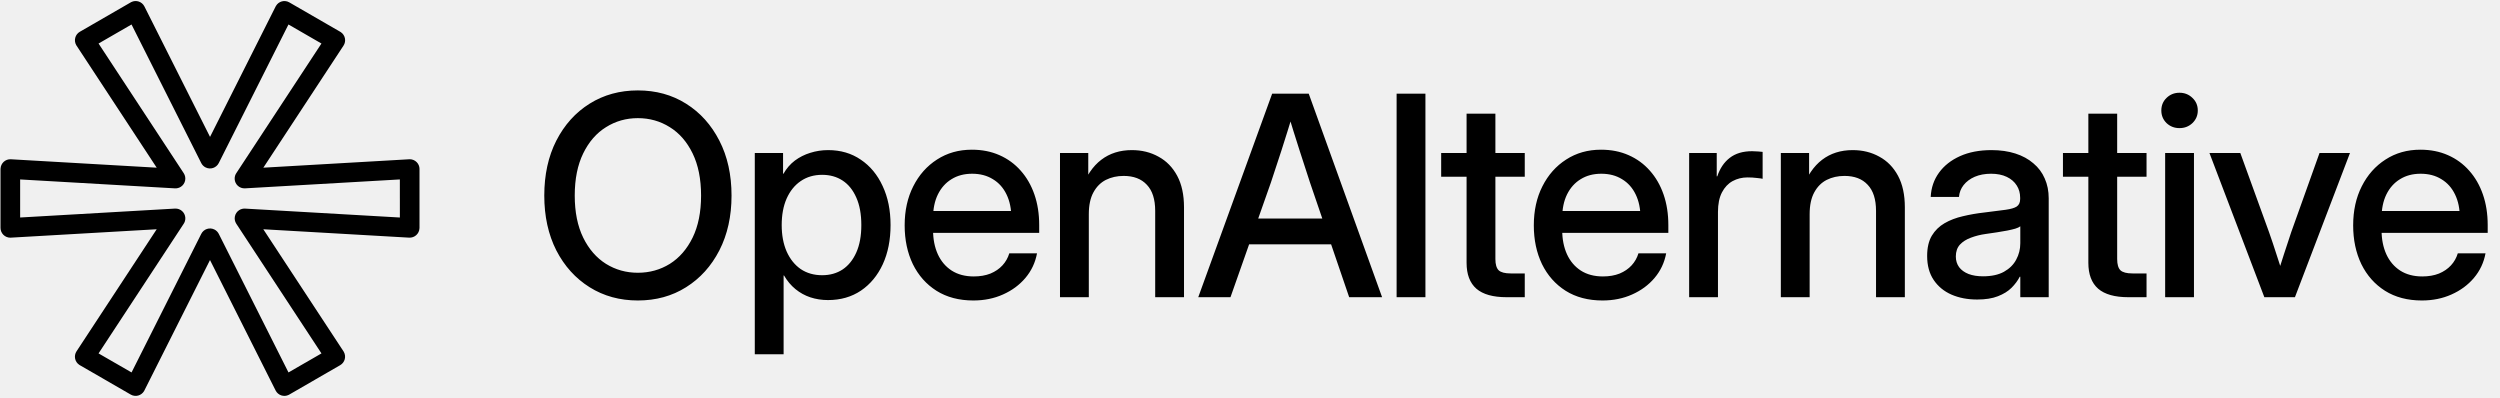
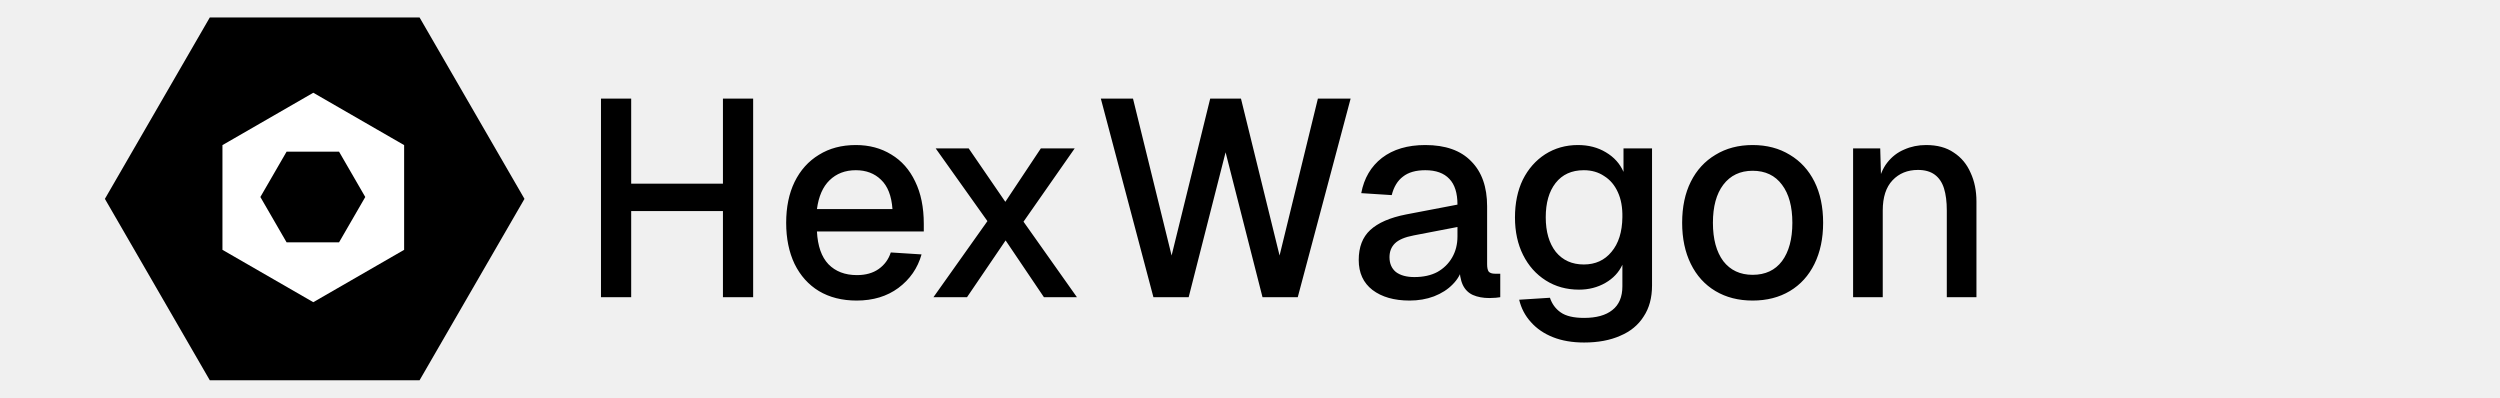
<svg xmlns="http://www.w3.org/2000/svg" width="572" height="91" viewBox="0 0 572 91" fill="none">
-   <g clip-path="url(#clip0_1057_27)">
-     <path d="M91.487 45.408V41.054L56.053 43.094C54.817 43.162 53.76 42.214 53.692 40.981C53.663 40.432 53.83 39.921 54.136 39.513L73.547 9.958L66.002 5.601L50.049 37.314C49.491 38.418 48.144 38.864 47.04 38.306C46.588 38.077 46.247 37.719 46.039 37.299L30.094 5.601L22.549 9.958L42.037 39.627C42.715 40.661 42.428 42.046 41.397 42.727C40.98 43 40.508 43.118 40.044 43.091V43.097L4.609 41.057V49.764L40.044 47.724C41.28 47.657 42.337 48.602 42.404 49.838C42.434 50.384 42.263 50.898 41.961 51.306L22.549 80.86L26.328 83.041L26.331 83.038L30.1 85.214L46.05 53.505C46.608 52.401 47.956 51.955 49.06 52.512C49.512 52.741 49.852 53.099 50.061 53.519L66.005 85.214L69.772 83.038L69.898 82.971L73.55 80.86L54.065 51.191C53.387 50.158 53.675 48.772 54.705 48.094C55.122 47.821 55.595 47.703 56.056 47.73V47.727L91.49 49.767V45.414L91.487 45.408ZM95.982 38.679V52.136H95.976L95.973 52.26C95.906 53.496 94.849 54.441 93.613 54.374L60.245 52.454L78.585 80.376L78.658 80.496C79.272 81.568 78.905 82.936 77.833 83.552L72.129 86.843L72.014 86.914L66.187 90.278L66.072 90.34C64.969 90.898 63.621 90.454 63.063 89.347L48.047 59.496L33.054 89.303C33.027 89.356 33.001 89.409 32.971 89.462C32.352 90.534 30.978 90.898 29.91 90.278L24.082 86.914L24.085 86.911L18.263 83.552L18.149 83.482C17.115 82.804 16.831 81.415 17.509 80.382L35.852 52.454L2.651 54.365C2.557 54.377 2.46 54.382 2.363 54.382C1.121 54.382 0.117 53.375 0.117 52.136V38.679H0.123L0.126 38.556C0.194 37.32 1.25 36.371 2.486 36.442L35.854 38.365L17.515 10.443L17.441 10.322C16.828 9.251 17.195 7.883 18.266 7.269L29.801 0.608C29.871 0.561 29.948 0.517 30.027 0.479C31.131 -0.079 32.481 0.364 33.039 1.471L48.056 31.322L63.072 1.471L63.075 1.474L63.134 1.365C63.747 0.294 65.115 -0.076 66.187 0.54L77.842 7.269L77.957 7.339C78.99 8.018 79.275 9.406 78.597 10.437L60.254 38.365L93.454 36.451C93.548 36.439 93.645 36.433 93.742 36.433C94.984 36.433 95.988 37.44 95.988 38.679H95.982Z" fill="black" />
-   </g>
-   <path d="M145.938 68.75C141.812 68.75 138.135 67.74 134.906 65.719C131.677 63.698 129.135 60.885 127.281 57.281C125.448 53.656 124.531 49.479 124.531 44.75C124.531 39.979 125.448 35.792 127.281 32.188C129.135 28.562 131.677 25.74 134.906 23.719C138.135 21.698 141.812 20.688 145.938 20.688C150.083 20.688 153.76 21.698 156.969 23.719C160.198 25.74 162.74 28.562 164.594 32.188C166.448 35.792 167.375 39.979 167.375 44.75C167.375 49.479 166.448 53.656 164.594 57.281C162.74 60.885 160.198 63.698 156.969 65.719C153.76 67.74 150.083 68.75 145.938 68.75ZM145.938 62.406C148.625 62.406 151.062 61.729 153.25 60.375C155.438 59 157.177 57 158.469 54.375C159.76 51.729 160.406 48.521 160.406 44.75C160.406 40.958 159.76 37.74 158.469 35.094C157.177 32.448 155.438 30.448 153.25 29.094C151.062 27.719 148.625 27.031 145.938 27.031C143.271 27.031 140.844 27.719 138.656 29.094C136.469 30.448 134.729 32.448 133.438 35.094C132.146 37.74 131.5 40.958 131.5 44.75C131.5 48.521 132.146 51.729 133.438 54.375C134.729 57 136.469 59 138.656 60.375C140.844 61.729 143.271 62.406 145.938 62.406ZM172.696 81.062V35H179.165V39.75H179.259C179.946 38.542 180.811 37.542 181.853 36.75C182.915 35.958 184.092 35.365 185.384 34.969C186.696 34.552 188.061 34.344 189.478 34.344C192.332 34.344 194.821 35.073 196.946 36.531C199.092 37.969 200.759 39.979 201.946 42.562C203.155 45.125 203.759 48.104 203.759 51.5C203.759 54.896 203.165 57.885 201.978 60.469C200.79 63.031 199.123 65.042 196.978 66.5C194.832 67.938 192.321 68.656 189.446 68.656C188.03 68.656 186.686 68.448 185.415 68.031C184.165 67.615 183.03 66.99 182.009 66.156C180.988 65.323 180.113 64.281 179.384 63.031H179.29V81.062H172.696ZM188.103 62.969C189.894 62.969 191.457 62.531 192.79 61.656C194.123 60.76 195.165 59.469 195.915 57.781C196.686 56.073 197.071 53.979 197.071 51.5C197.071 49 196.686 46.896 195.915 45.188C195.165 43.479 194.123 42.188 192.79 41.312C191.457 40.438 189.894 40 188.103 40C186.228 40 184.592 40.479 183.196 41.438C181.821 42.375 180.748 43.708 179.978 45.438C179.228 47.146 178.853 49.167 178.853 51.5C178.853 53.792 179.228 55.802 179.978 57.531C180.748 59.26 181.821 60.604 183.196 61.562C184.592 62.5 186.228 62.969 188.103 62.969ZM222.705 68.75C219.434 68.75 216.622 68.01 214.268 66.531C211.934 65.052 210.132 63.021 208.861 60.438C207.611 57.833 206.986 54.875 206.986 51.562C206.986 48.188 207.643 45.208 208.955 42.625C210.268 40.021 212.08 37.979 214.393 36.5C216.705 35 219.361 34.25 222.361 34.25C224.695 34.25 226.799 34.667 228.674 35.5C230.57 36.333 232.195 37.521 233.549 39.062C234.903 40.583 235.945 42.396 236.674 44.5C237.403 46.604 237.768 48.938 237.768 51.5V53.281H209.955V48.281H234.299L231.393 49.812C231.393 47.771 231.028 46 230.299 44.5C229.57 42.979 228.528 41.812 227.174 41C225.84 40.167 224.257 39.75 222.424 39.75C220.611 39.75 219.038 40.167 217.705 41C216.372 41.812 215.33 42.979 214.58 44.5C213.851 46 213.486 47.771 213.486 49.812V52.656C213.486 54.74 213.851 56.583 214.58 58.188C215.309 59.771 216.361 61.01 217.736 61.906C219.132 62.802 220.82 63.25 222.799 63.25C224.236 63.25 225.507 63.031 226.611 62.594C227.715 62.135 228.632 61.51 229.361 60.719C230.09 59.927 230.611 59.01 230.924 57.969H237.268C236.872 60.094 235.986 61.969 234.611 63.594C233.257 65.198 231.549 66.458 229.486 67.375C227.445 68.292 225.184 68.75 222.705 68.75ZM249.12 49V68H242.526V35H248.995V43.188H247.464C248.547 40.229 250.047 38.021 251.964 36.562C253.901 35.083 256.235 34.344 258.964 34.344C261.235 34.344 263.266 34.844 265.058 35.844C266.87 36.823 268.297 38.281 269.339 40.219C270.38 42.156 270.901 44.562 270.901 47.438V68H264.308V48.25C264.308 45.604 263.672 43.615 262.401 42.281C261.151 40.927 259.38 40.25 257.089 40.25C255.589 40.25 254.235 40.552 253.026 41.156C251.839 41.76 250.891 42.708 250.183 44C249.474 45.292 249.12 46.958 249.12 49ZM274.16 68L291.066 21.438H299.441L316.223 68H308.691L299.723 41.75C298.993 39.521 298.202 37.083 297.348 34.438C296.493 31.792 295.473 28.51 294.285 24.594H296.254C295.066 28.51 294.045 31.792 293.191 34.438C292.337 37.083 291.535 39.521 290.785 41.75L281.535 68H274.16ZM283.535 55.906V50H306.879V55.906H283.535ZM326.137 21.438V68H319.544V21.438H326.137ZM348.865 35V40.438H329.74V35H348.865ZM335.553 26H342.146V59.281C342.146 60.49 342.396 61.344 342.896 61.844C343.417 62.323 344.334 62.562 345.646 62.562C346.146 62.562 346.698 62.562 347.303 62.562C347.907 62.562 348.428 62.562 348.865 62.562V68C348.323 68 347.667 68 346.896 68C346.146 68 345.417 68 344.709 68C341.605 68 339.303 67.354 337.803 66.062C336.303 64.75 335.553 62.771 335.553 60.125V26ZM366.655 68.75C363.384 68.75 360.572 68.01 358.217 66.531C355.884 65.052 354.082 63.021 352.811 60.438C351.561 57.833 350.936 54.875 350.936 51.562C350.936 48.188 351.592 45.208 352.905 42.625C354.217 40.021 356.03 37.979 358.342 36.5C360.655 35 363.311 34.25 366.311 34.25C368.645 34.25 370.749 34.667 372.624 35.5C374.52 36.333 376.145 37.521 377.499 39.062C378.853 40.583 379.895 42.396 380.624 44.5C381.353 46.604 381.717 48.938 381.717 51.5V53.281H353.905V48.281H378.249L375.342 49.812C375.342 47.771 374.978 46 374.249 44.5C373.52 42.979 372.478 41.812 371.124 41C369.79 40.167 368.207 39.75 366.374 39.75C364.561 39.75 362.988 40.167 361.655 41C360.322 41.812 359.28 42.979 358.53 44.5C357.801 46 357.436 47.771 357.436 49.812V52.656C357.436 54.74 357.801 56.583 358.53 58.188C359.259 59.771 360.311 61.01 361.686 61.906C363.082 62.802 364.77 63.25 366.749 63.25C368.186 63.25 369.457 63.031 370.561 62.594C371.665 62.135 372.582 61.51 373.311 60.719C374.04 59.927 374.561 59.01 374.874 57.969H381.217C380.822 60.094 379.936 61.969 378.561 63.594C377.207 65.198 375.499 66.458 373.436 67.375C371.395 68.292 369.134 68.75 366.655 68.75ZM386.476 68V35H392.789V40.344H392.914C393.518 38.531 394.466 37.125 395.758 36.125C397.07 35.104 398.778 34.594 400.883 34.594C401.383 34.594 401.841 34.615 402.258 34.656C402.695 34.677 403.039 34.708 403.289 34.75V40.906C403.039 40.844 402.591 40.781 401.945 40.719C401.299 40.635 400.591 40.594 399.82 40.594C398.591 40.594 397.455 40.875 396.414 41.438C395.393 42 394.58 42.865 393.976 44.031C393.372 45.198 393.07 46.688 393.07 48.5V68H386.476ZM414.047 49V68H407.454V35H413.922V43.188H412.391C413.475 40.229 414.975 38.021 416.891 36.562C418.829 35.083 421.162 34.344 423.891 34.344C426.162 34.344 428.193 34.844 429.985 35.844C431.797 36.823 433.225 38.281 434.266 40.219C435.308 42.156 435.829 44.562 435.829 47.438V68H429.235V48.25C429.235 45.604 428.6 43.615 427.329 42.281C426.079 40.927 424.308 40.25 422.016 40.25C420.516 40.25 419.162 40.552 417.954 41.156C416.766 41.76 415.818 42.708 415.11 44C414.402 45.292 414.047 46.958 414.047 49ZM452.369 68.531C450.181 68.531 448.223 68.156 446.494 67.406C444.785 66.656 443.431 65.542 442.431 64.062C441.431 62.583 440.931 60.75 440.931 58.562C440.931 56.688 441.285 55.146 441.994 53.938C442.723 52.729 443.702 51.771 444.931 51.062C446.16 50.354 447.556 49.823 449.119 49.469C450.681 49.094 452.296 48.812 453.962 48.625C456.046 48.354 457.681 48.146 458.869 48C460.077 47.833 460.931 47.583 461.431 47.25C461.952 46.896 462.212 46.323 462.212 45.531V45.25C462.212 44.188 461.952 43.25 461.431 42.438C460.91 41.604 460.15 40.948 459.15 40.469C458.15 39.99 456.952 39.75 455.556 39.75C454.16 39.75 452.921 39.979 451.837 40.438C450.775 40.896 449.921 41.531 449.275 42.344C448.65 43.135 448.296 44.042 448.212 45.062H441.744C441.848 42.958 442.483 41.104 443.65 39.5C444.817 37.896 446.421 36.635 448.462 35.719C450.504 34.802 452.9 34.344 455.65 34.344C457.671 34.344 459.494 34.604 461.119 35.125C462.744 35.646 464.119 36.396 465.244 37.375C466.39 38.333 467.254 39.49 467.837 40.844C468.442 42.198 468.744 43.708 468.744 45.375V68H462.244V63.312H462.119C461.66 64.208 461.035 65.052 460.244 65.844C459.452 66.635 458.41 67.281 457.119 67.781C455.848 68.281 454.265 68.531 452.369 68.531ZM453.712 63.219C455.65 63.219 457.244 62.875 458.494 62.188C459.765 61.479 460.702 60.552 461.306 59.406C461.931 58.26 462.244 57.01 462.244 55.656V51.781C462.015 51.969 461.64 52.146 461.119 52.312C460.619 52.458 460.004 52.604 459.275 52.75C458.546 52.875 457.754 53.01 456.9 53.156C456.046 53.302 455.192 53.427 454.337 53.531C453.129 53.698 452.004 53.979 450.962 54.375C449.921 54.75 449.077 55.281 448.431 55.969C447.806 56.656 447.494 57.562 447.494 58.688C447.494 59.625 447.744 60.438 448.244 61.125C448.744 61.792 449.462 62.312 450.4 62.688C451.337 63.042 452.442 63.219 453.712 63.219ZM491.128 35V40.438H472.003V35H491.128ZM477.815 26H484.409V59.281C484.409 60.49 484.659 61.344 485.159 61.844C485.68 62.323 486.596 62.562 487.909 62.562C488.409 62.562 488.961 62.562 489.565 62.562C490.169 62.562 490.69 62.562 491.128 62.562V68C490.586 68 489.93 68 489.159 68C488.409 68 487.68 68 486.971 68C483.867 68 481.565 67.354 480.065 66.062C478.565 64.75 477.815 62.771 477.815 60.125V26ZM495.386 68V35H501.98V68H495.386ZM498.668 29.312C497.501 29.312 496.511 28.927 495.699 28.156C494.907 27.365 494.511 26.406 494.511 25.281C494.511 24.135 494.907 23.177 495.699 22.406C496.511 21.615 497.501 21.219 498.668 21.219C499.834 21.219 500.824 21.615 501.636 22.406C502.449 23.177 502.855 24.135 502.855 25.281C502.855 26.406 502.449 27.365 501.636 28.156C500.824 28.927 499.834 29.312 498.668 29.312ZM518.082 68L505.52 35H512.582L519.145 53.094C519.749 54.802 520.322 56.51 520.864 58.219C521.426 59.906 521.978 61.604 522.52 63.312H520.926C521.468 61.604 522.01 59.906 522.551 58.219C523.093 56.51 523.655 54.802 524.239 53.094L530.707 35H537.676L525.082 68H518.082ZM554.122 68.75C550.852 68.75 548.039 68.01 545.685 66.531C543.352 65.052 541.55 63.021 540.279 60.438C539.029 57.833 538.404 54.875 538.404 51.562C538.404 48.188 539.06 45.208 540.372 42.625C541.685 40.021 543.497 37.979 545.81 36.5C548.122 35 550.779 34.25 553.779 34.25C556.112 34.25 558.216 34.667 560.091 35.5C561.987 36.333 563.612 37.521 564.966 39.062C566.32 40.583 567.362 42.396 568.091 44.5C568.82 46.604 569.185 48.938 569.185 51.5V53.281H541.372V48.281H565.716L562.81 49.812C562.81 47.771 562.445 46 561.716 44.5C560.987 42.979 559.945 41.812 558.591 41C557.258 40.167 555.675 39.75 553.841 39.75C552.029 39.75 550.456 40.167 549.122 41C547.789 41.812 546.747 42.979 545.997 44.5C545.268 46 544.904 47.771 544.904 49.812V52.656C544.904 54.74 545.268 56.583 545.997 58.188C546.727 59.771 547.779 61.01 549.154 61.906C550.55 62.802 552.237 63.25 554.216 63.25C555.654 63.25 556.925 63.031 558.029 62.594C559.133 62.135 560.05 61.51 560.779 60.719C561.508 59.927 562.029 59.01 562.341 57.969H568.685C568.289 60.094 567.404 61.969 566.029 63.594C564.675 65.198 562.966 66.458 560.904 67.375C558.862 68.292 556.602 68.75 554.122 68.75Z" fill="black" />
-   <defs>
-     <clipPath id="clip0_1057_27">
-       <rect width="96" height="90.716" fill="white" />
-     </clipPath>
-   </defs>
+   <path d="M48 4L96 4L120 45.5L96 87H48L24 45.5L48 4Z" fill="black" />
+   <path d="M71.681 21.221L92.465 33.201V57.161L71.681 69.141L50.896 57.161V33.201L71.681 21.221Z" fill="white" />
+   <path d="M65.573 34.699H77.573L83.573 45.074L77.573 55.449H65.573L59.573 45.074L65.573 34.699Z" fill="black" />
+   <path d="M137.504 68V22.56H144.416V44.448L141.088 42.016H168.736L165.408 44.448V22.56H172.32V68H165.408V45.856L168.736 48.288H141.088L144.416 45.856V68H137.504ZM196.003 68.768C192.676 68.768 189.796 68.043 187.364 66.592C184.974 65.141 183.118 63.072 181.796 60.384C180.516 57.696 179.876 54.56 179.876 50.976C179.876 47.392 180.516 44.277 181.796 41.632C183.118 38.944 184.974 36.875 187.364 35.424C189.753 33.931 192.569 33.184 195.812 33.184C198.884 33.184 201.593 33.909 203.94 35.36C206.286 36.768 208.1 38.816 209.38 41.504C210.702 44.192 211.364 47.435 211.364 51.232V52.96H186.916C187.086 56.288 187.961 58.784 189.54 60.448C191.161 62.112 193.337 62.944 196.068 62.944C198.073 62.944 199.737 62.475 201.06 61.536C202.382 60.597 203.3 59.339 203.812 57.76L210.852 58.208C209.956 61.365 208.185 63.925 205.54 65.888C202.937 67.808 199.758 68.768 196.003 68.768ZM186.916 47.84H204.196C203.982 44.811 203.108 42.571 201.572 41.12C200.078 39.669 198.158 38.944 195.812 38.944C193.38 38.944 191.374 39.712 189.796 41.248C188.26 42.741 187.3 44.939 186.916 47.84ZM213.571 68L225.923 50.592L214.083 33.952H221.635L230.019 46.176L238.147 33.952H245.891L234.179 50.72L246.403 68H238.851L230.083 55.008L221.251 68H213.571ZM263.902 68L251.87 22.56H259.23L268.062 58.464L276.894 22.56H283.934L292.766 58.464L301.534 22.56H309.022L296.926 68H288.862L280.414 34.848L271.966 68H263.902ZM322.524 68.768C318.982 68.768 316.145 67.957 314.012 66.336C311.921 64.715 310.876 62.432 310.876 59.488C310.876 56.544 311.75 54.261 313.5 52.64C315.292 50.976 318.044 49.781 321.756 49.056L333.468 46.816C333.468 44.171 332.849 42.208 331.612 40.928C330.374 39.605 328.54 38.944 326.108 38.944C323.932 38.944 322.225 39.435 320.988 40.416C319.75 41.355 318.897 42.763 318.428 44.64L311.452 44.192C312.092 40.779 313.67 38.091 316.188 36.128C318.748 34.165 322.054 33.184 326.108 33.184C330.716 33.184 334.214 34.421 336.604 36.896C339.036 39.328 340.252 42.763 340.252 47.2V60.448C340.252 61.259 340.38 61.835 340.636 62.176C340.934 62.475 341.404 62.624 342.044 62.624H343.26V68C343.046 68.043 342.705 68.085 342.236 68.128C341.766 68.171 341.276 68.192 340.764 68.192C339.313 68.192 338.054 67.957 336.988 67.488C335.964 67.019 335.196 66.251 334.684 65.184C334.172 64.075 333.916 62.603 333.916 60.768L334.62 61.088C334.278 62.581 333.532 63.904 332.38 65.056C331.27 66.208 329.841 67.125 328.092 67.808C326.385 68.448 324.529 68.768 322.524 68.768ZM323.612 63.392C325.66 63.392 327.409 63.008 328.86 62.24C330.31 61.429 331.441 60.32 332.252 58.912C333.062 57.504 333.468 55.904 333.468 54.112V51.936L323.484 53.856C321.436 54.24 319.985 54.859 319.132 55.712C318.321 56.523 317.916 57.568 317.916 58.848C317.916 60.299 318.406 61.429 319.388 62.24C320.412 63.008 321.82 63.392 323.612 63.392ZM362.434 78.368C359.746 78.368 357.378 77.963 355.33 77.152C353.282 76.341 351.596 75.189 350.274 73.696C348.951 72.245 348.055 70.539 347.586 68.576L354.626 68.128C355.095 69.536 355.906 70.645 357.058 71.456C358.252 72.309 360.044 72.736 362.434 72.736C365.25 72.736 367.404 72.139 368.898 70.944C370.434 69.749 371.202 67.936 371.202 65.504V60.576C370.391 62.325 369.09 63.712 367.298 64.736C365.506 65.76 363.5 66.272 361.282 66.272C358.423 66.272 355.884 65.568 353.666 64.16C351.447 62.752 349.719 60.811 348.482 58.336C347.244 55.861 346.626 53.003 346.626 49.76C346.626 46.475 347.223 43.595 348.418 41.12C349.655 38.645 351.362 36.704 353.538 35.296C355.756 33.888 358.252 33.184 361.026 33.184C363.458 33.184 365.591 33.739 367.426 34.848C369.303 35.957 370.647 37.451 371.458 39.328V33.952H377.986V65.312C377.986 68.128 377.346 70.496 376.066 72.416C374.828 74.379 373.036 75.851 370.69 76.832C368.386 77.856 365.634 78.368 362.434 78.368ZM362.37 60.512C365.015 60.512 367.127 59.552 368.706 57.632C370.327 55.712 371.159 53.067 371.202 49.696C371.244 47.477 370.903 45.579 370.178 44C369.452 42.379 368.407 41.141 367.042 40.288C365.719 39.392 364.162 38.944 362.37 38.944C359.596 38.944 357.442 39.925 355.906 41.888C354.412 43.808 353.666 46.411 353.666 49.696C353.666 53.024 354.434 55.669 355.97 57.632C357.548 59.552 359.682 60.512 362.37 60.512ZM401.003 68.768C397.761 68.768 394.924 68.043 392.492 66.592C390.06 65.141 388.182 63.072 386.86 60.384C385.537 57.696 384.876 54.56 384.876 50.976C384.876 47.349 385.537 44.213 386.86 41.568C388.182 38.923 390.06 36.875 392.492 35.424C394.924 33.931 397.761 33.184 401.003 33.184C404.246 33.184 407.084 33.931 409.516 35.424C411.948 36.875 413.825 38.923 415.148 41.568C416.47 44.213 417.132 47.349 417.132 50.976C417.132 54.56 416.47 57.696 415.148 60.384C413.825 63.072 411.948 65.141 409.516 66.592C407.084 68.043 404.246 68.768 401.003 68.768ZM401.003 62.88C403.905 62.88 406.145 61.835 407.724 59.744C409.302 57.611 410.092 54.688 410.092 50.976C410.092 47.264 409.302 44.363 407.724 42.272C406.145 40.139 403.905 39.072 401.003 39.072C398.145 39.072 395.905 40.139 394.284 42.272C392.705 44.363 391.916 47.264 391.916 50.976C391.916 54.688 392.705 57.611 394.284 59.744C395.905 61.835 398.145 62.88 401.003 62.88ZM423.988 68V33.952H430.196L430.452 43.04L429.62 42.592C430.004 40.373 430.729 38.581 431.796 37.216C432.862 35.851 434.164 34.848 435.7 34.208C437.236 33.525 438.9 33.184 440.692 33.184C443.252 33.184 445.364 33.76 447.028 34.912C448.734 36.021 450.014 37.557 450.868 39.52C451.764 41.44 452.212 43.637 452.212 46.112V68H445.428V48.16C445.428 46.155 445.214 44.469 444.788 43.104C444.361 41.739 443.657 40.693 442.676 39.968C441.694 39.243 440.414 38.88 438.836 38.88C436.446 38.88 434.505 39.669 433.012 41.248C431.518 42.827 430.772 45.131 430.772 48.16V68H423.988Z" fill="black" />
</svg>
